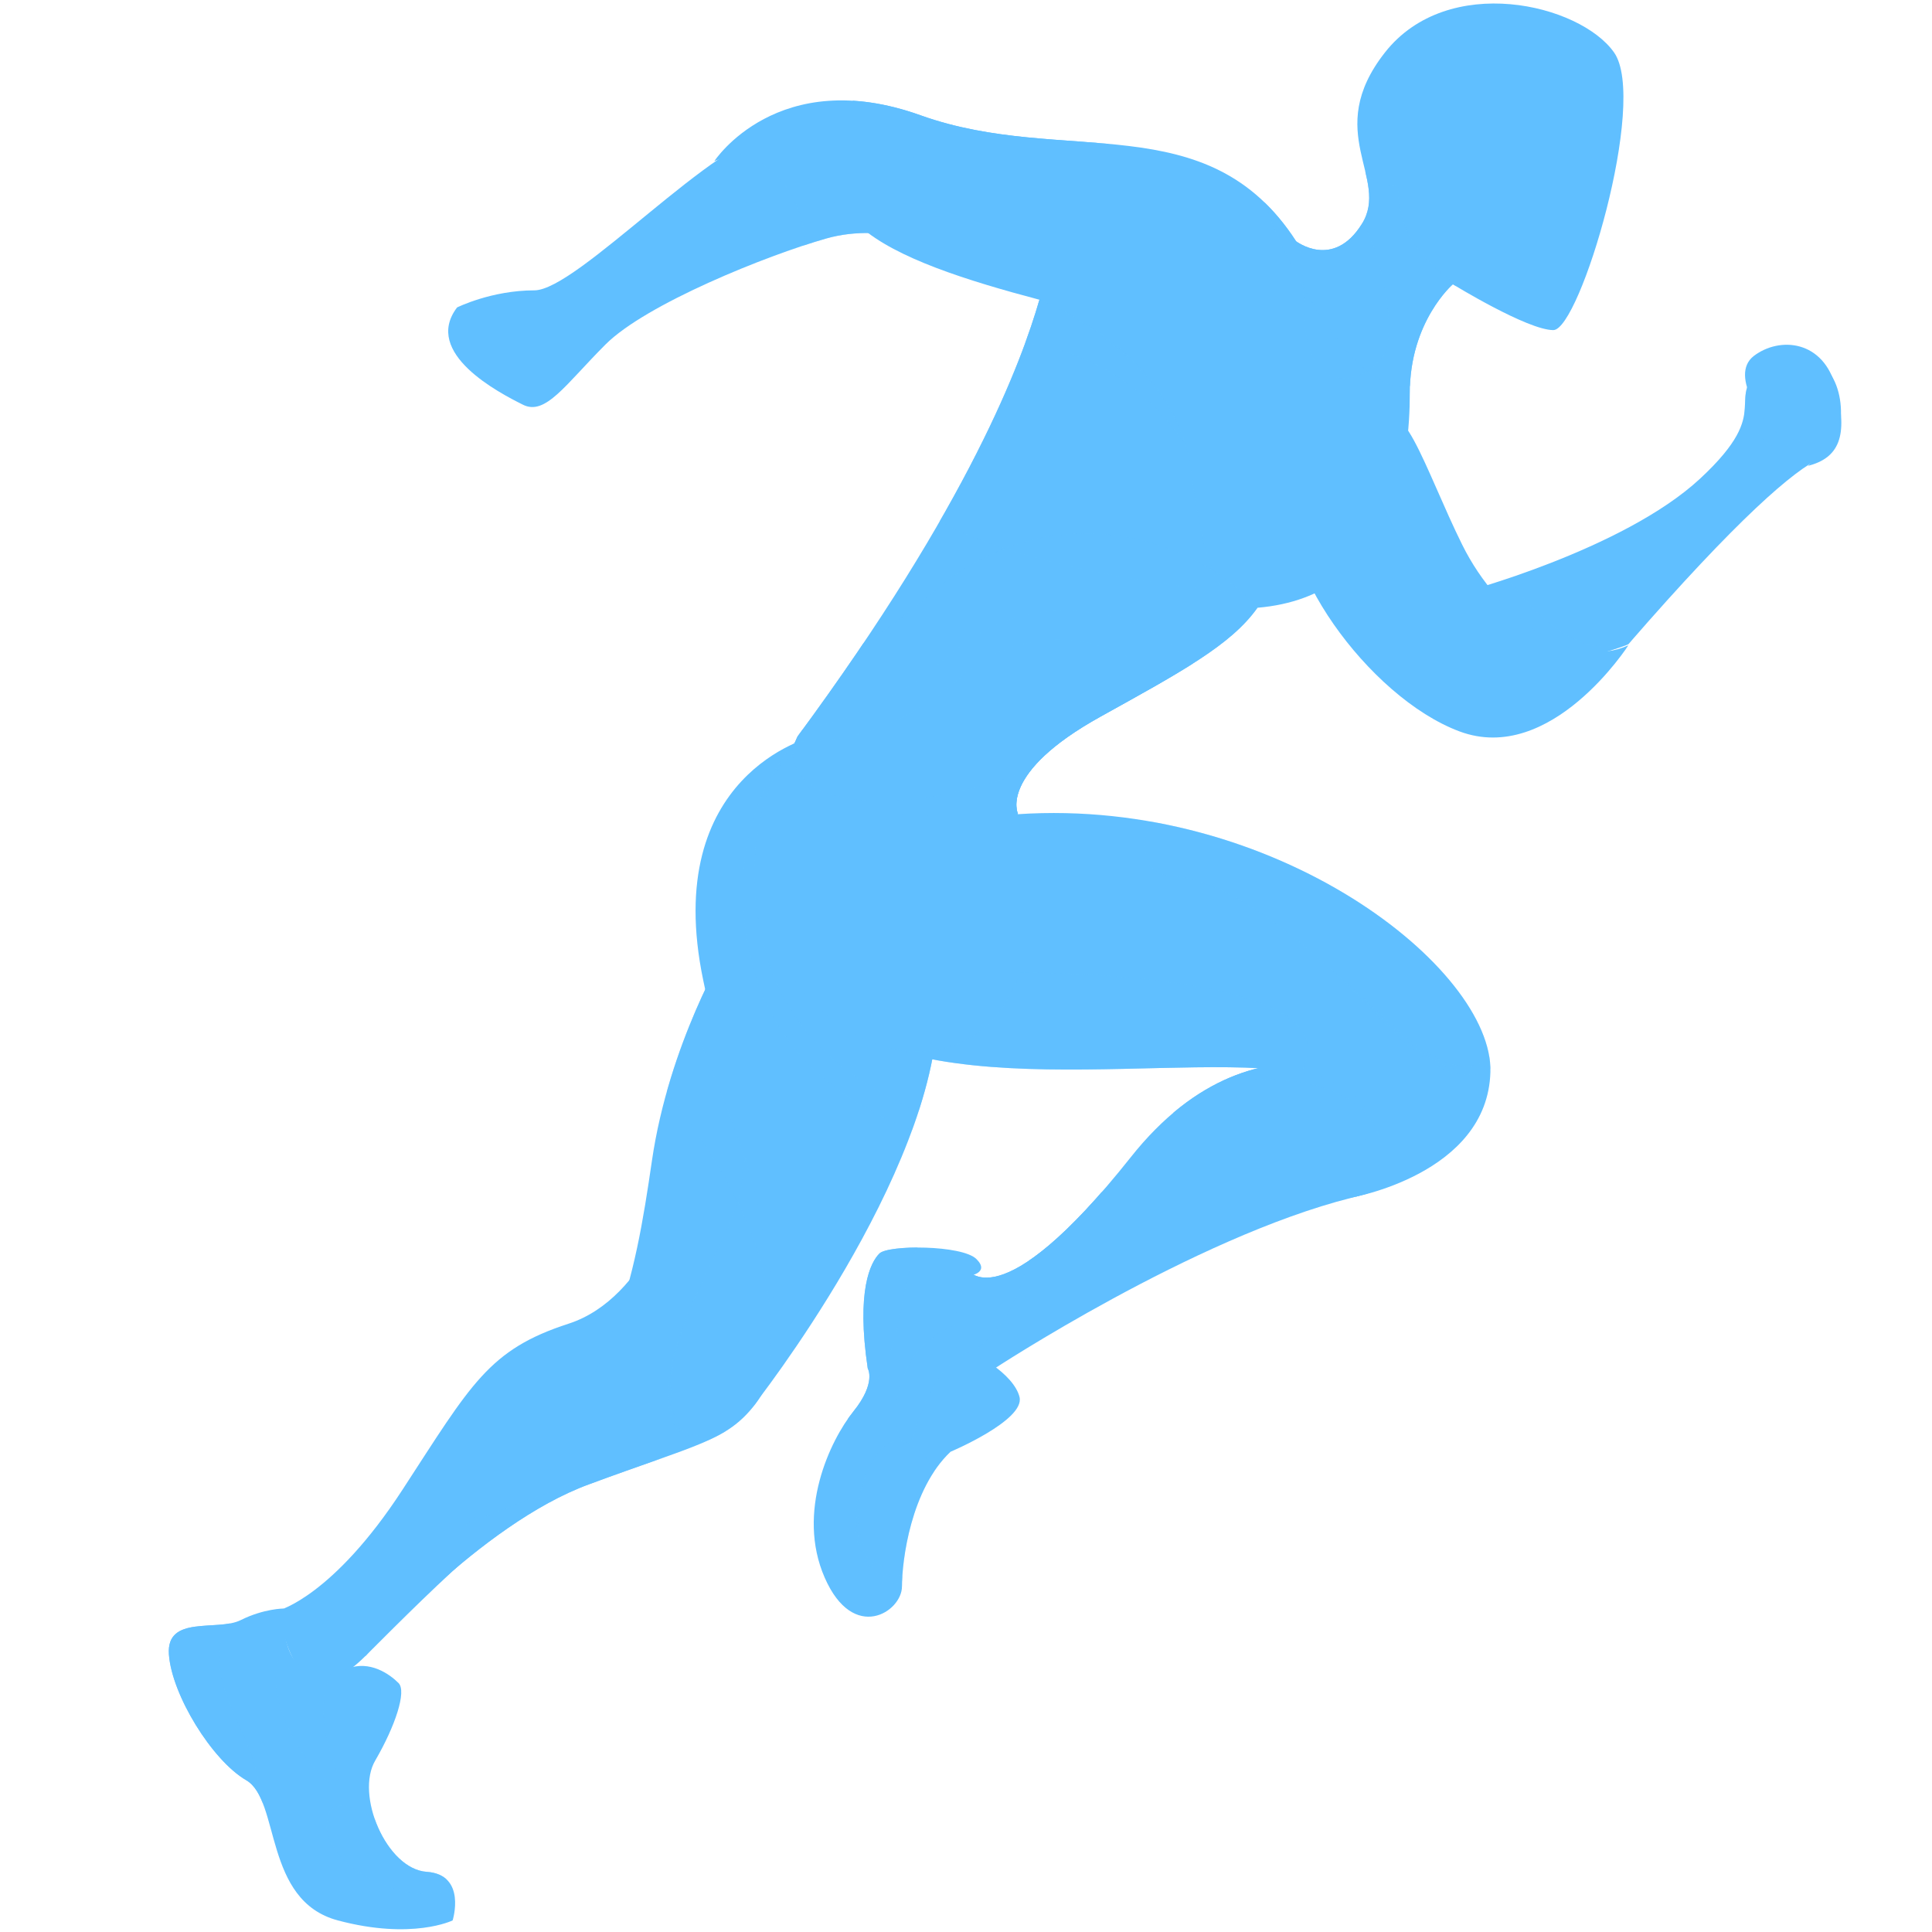
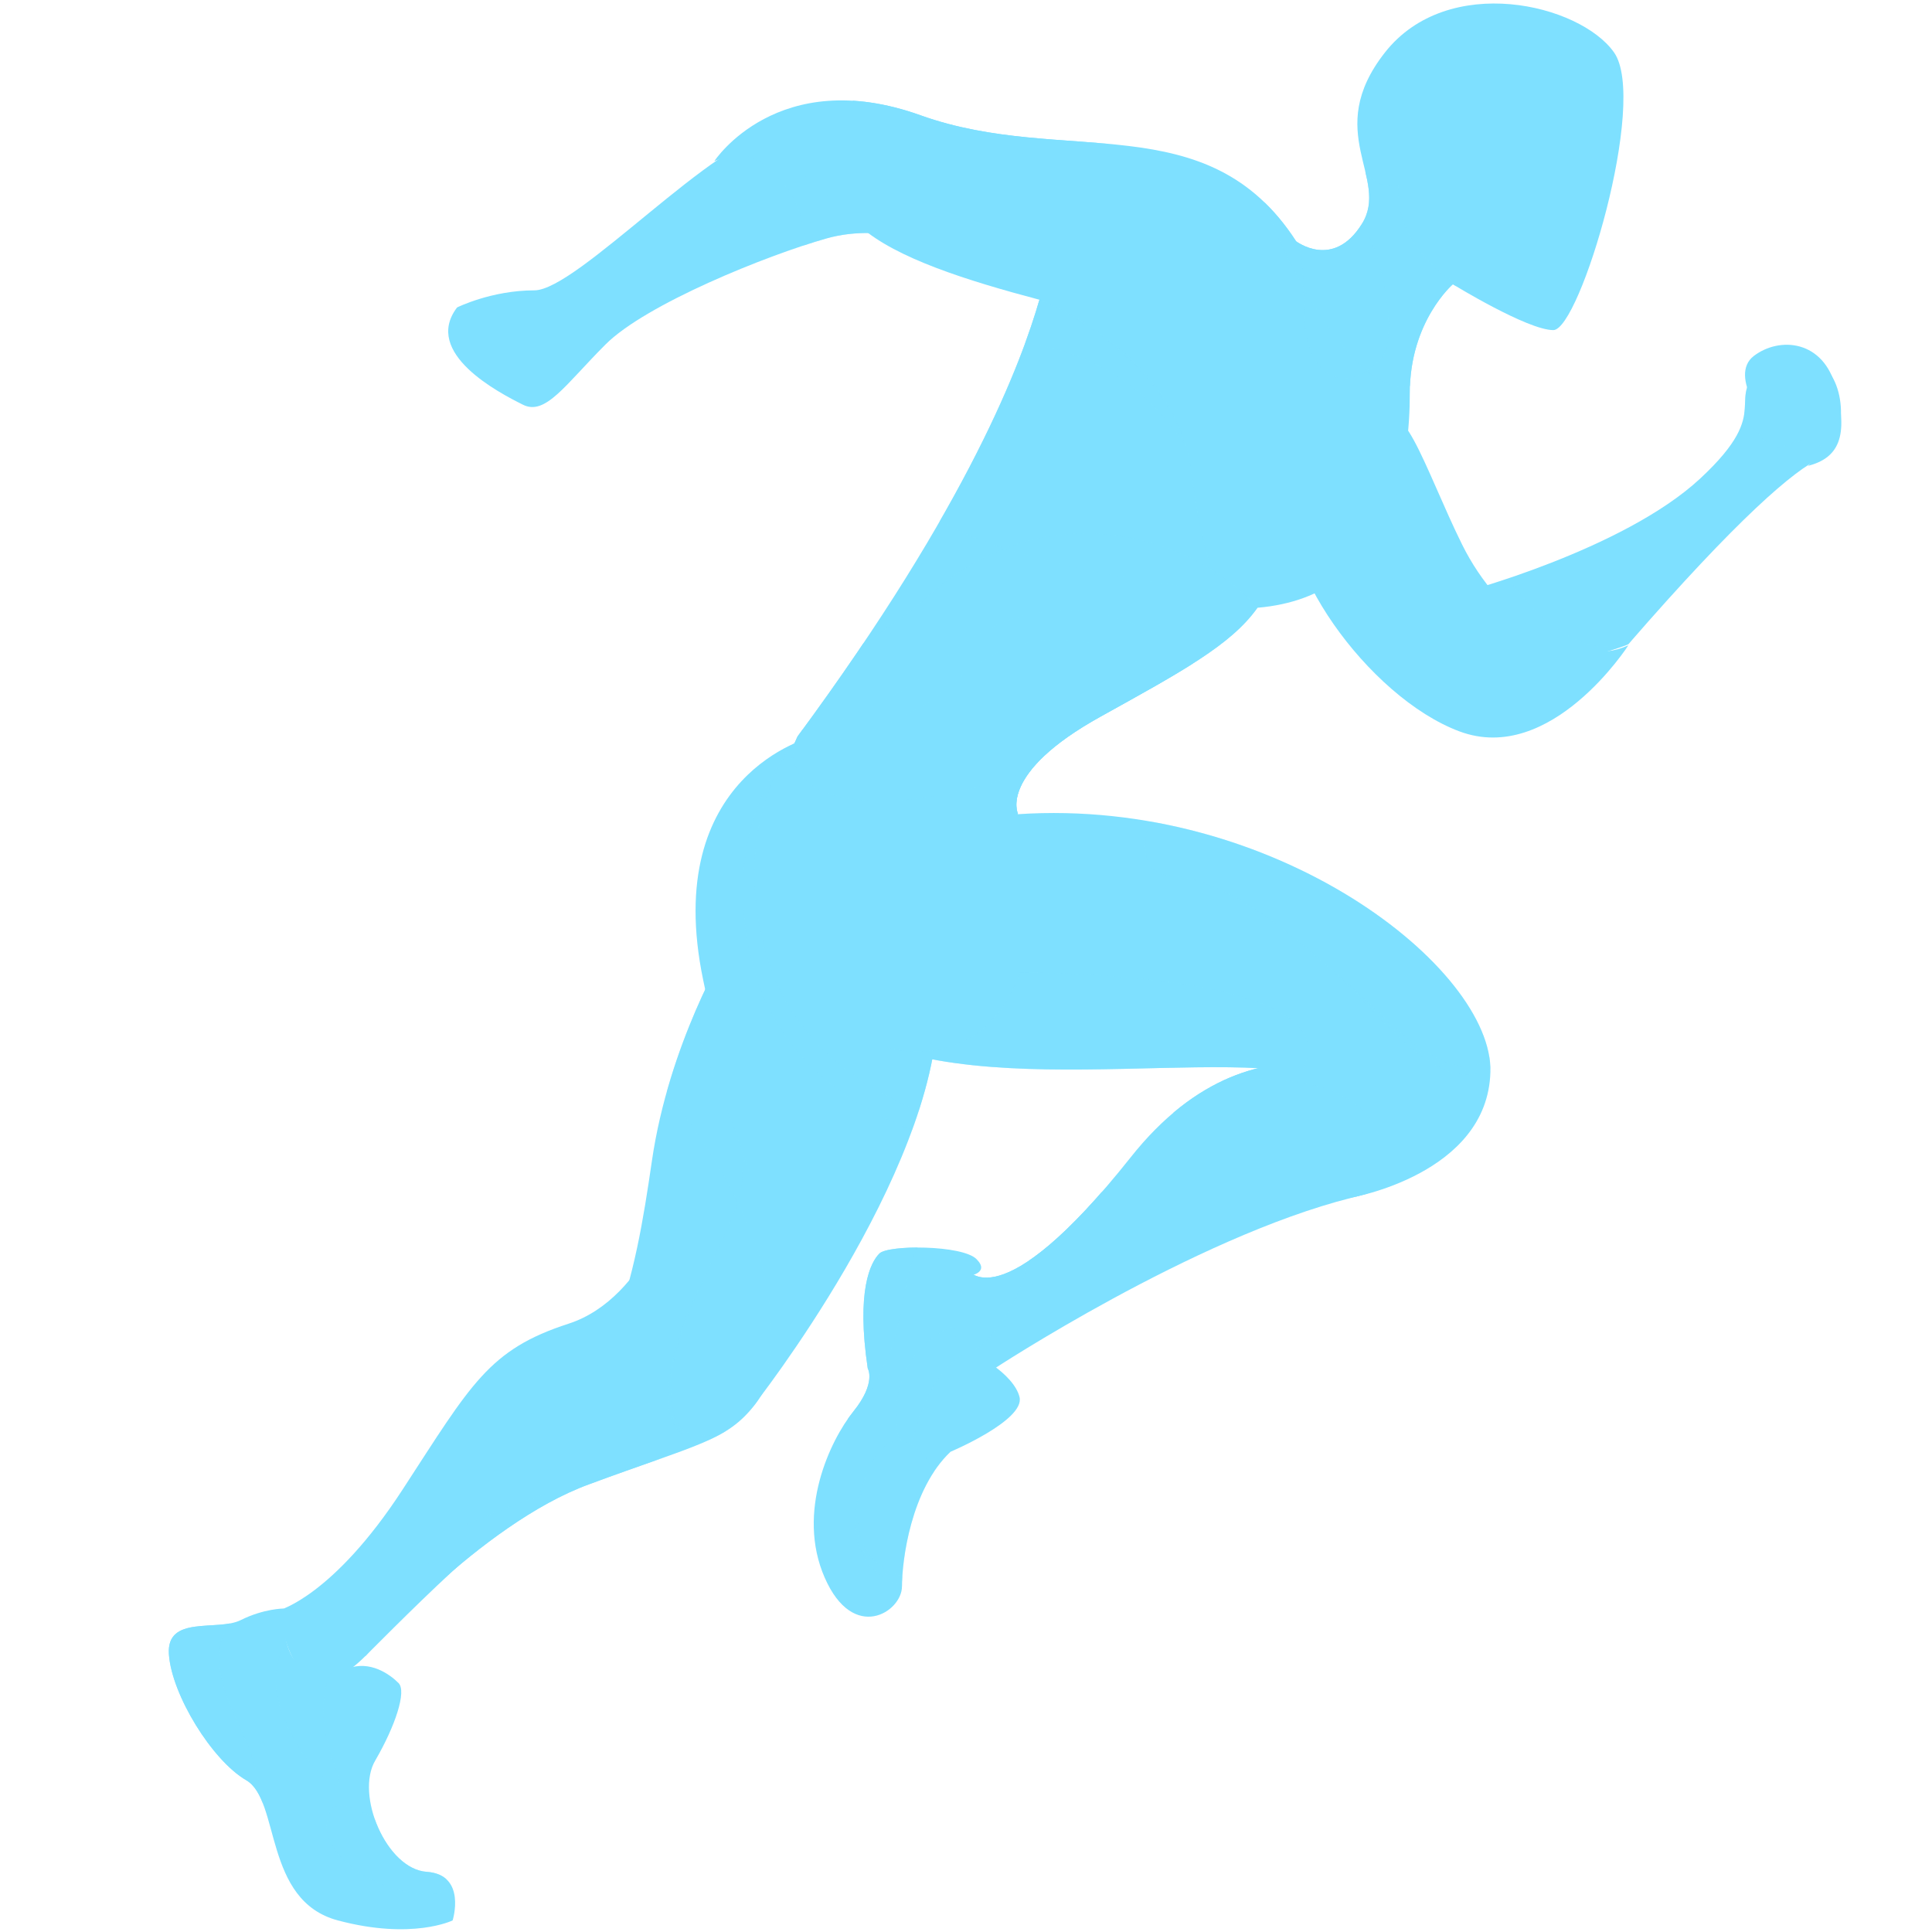
<svg xmlns="http://www.w3.org/2000/svg" xmlns:xlink="http://www.w3.org/1999/xlink" version="1.1" id="Layer_1" x="0px" y="0px" viewBox="0 0 350 350" style="enable-background:new 0 0 350 350;" xml:space="preserve">
  <style type="text/css">
- 	.st0{opacity:0.49;clip-path:url(#XMLID_12_);fill:#60BFFF;}
- 	.st1{fill:#60BFFF;}
- 	.st2{opacity:0.44;clip-path:url(#XMLID_13_);fill:#60BFFF;}
- 	.st3{opacity:0.26;clip-path:url(#XMLID_13_);fill:#60BFFF;}
- 	.st4{opacity:0.82;clip-path:url(#XMLID_13_);fill:#60BFFF;}
- 	.st5{opacity:0.3;clip-path:url(#XMLID_13_);fill:#60BFFF;}
+ 	.st0{opacity:0.49;clip-path:url(#XMLID_12_);fill:#7EE0FF;}
+ 	.st1{fill:#7EE0FF;}
+ 	.st2{opacity:0.44;clip-path:url(#XMLID_13_);fill:#7EE0FF;}
+ 	.st3{opacity:0.26;clip-path:url(#XMLID_13_);fill:#7EE0FF;}
+ 	.st4{opacity:0.82;clip-path:url(#XMLID_13_);fill:#7EE0FF;}
+ 	.st5{opacity:0.3;clip-path:url(#XMLID_13_);fill:#7EE0FF;}
	.st6{opacity:0.3;clip-path:url(#XMLID_13_);}
- 	.st7{opacity:0.4;clip-path:url(#XMLID_14_);fill:#60BFFF;}
- 	.st8{clip-path:url(#XMLID_15_);fill:#60BFFF;}
- 	.st9{opacity:0.26;clip-path:url(#XMLID_15_);fill:#60BFFF;}
+ 	.st7{opacity:0.4;clip-path:url(#XMLID_14_);fill:#7EE0FF;}
+ 	.st8{clip-path:url(#XMLID_15_);fill:#7EE0FF;}
+ 	.st9{opacity:0.26;clip-path:url(#XMLID_15_);fill:#7EE0FF;}
	.st10{clip-path:url(#XMLID_15_);}
- 	.st11{opacity:0.82;clip-path:url(#XMLID_16_);fill:#60BFFF;}
- 	.st12{opacity:0.26;clip-path:url(#XMLID_17_);fill:#60BFFF;}
- 	.st13{opacity:0.42;clip-path:url(#XMLID_17_);fill:#60BFFF;}
- 	.st14{opacity:0.4;clip-path:url(#XMLID_18_);fill:#60BFFF;}
- 	.st15{opacity:0.41;clip-path:url(#XMLID_18_);fill:#60BFFF;}
- 	.st16{opacity:0.5;clip-path:url(#XMLID_18_);fill:#60BFFF;}
- 	.st17{opacity:0.82;clip-path:url(#XMLID_18_);fill:#60BFFF;}
- 	.st18{opacity:0.26;clip-path:url(#XMLID_18_);fill:#60BFFF;}
- 	.st19{clip-path:url(#XMLID_18_);fill:#60BFFF;}
- 	.st20{opacity:0.3;clip-path:url(#XMLID_19_);fill:#60BFFF;}
+ 	.st11{opacity:0.82;clip-path:url(#XMLID_16_);fill:#7EE0FF;}
+ 	.st12{opacity:0.26;clip-path:url(#XMLID_17_);fill:#7EE0FF;}
+ 	.st13{opacity:0.42;clip-path:url(#XMLID_17_);fill:#7EE0FF;}
+ 	.st14{opacity:0.4;clip-path:url(#XMLID_18_);fill:#7EE0FF;}
+ 	.st15{opacity:0.41;clip-path:url(#XMLID_18_);fill:#7EE0FF;}
+ 	.st16{opacity:0.5;clip-path:url(#XMLID_18_);fill:#7EE0FF;}
+ 	.st17{opacity:0.82;clip-path:url(#XMLID_18_);fill:#7EE0FF;}
+ 	.st18{opacity:0.26;clip-path:url(#XMLID_18_);fill:#7EE0FF;}
+ 	.st19{clip-path:url(#XMLID_18_);fill:#7EE0FF;}
+ 	.st20{opacity:0.3;clip-path:url(#XMLID_19_);fill:#7EE0FF;}
	.st21{opacity:0.3;clip-path:url(#XMLID_19_);}
- 	.st22{opacity:0.17;clip-path:url(#XMLID_19_);fill:#60BFFF;}
- 	.st23{opacity:0.35;clip-path:url(#XMLID_19_);fill:#60BFFF;}
- 	.st24{opacity:0.82;clip-path:url(#XMLID_20_);fill:#60BFFF;}
- 	.st25{opacity:0.42;clip-path:url(#XMLID_20_);fill:#60BFFF;}
- 	.st26{opacity:0.3;clip-path:url(#XMLID_20_);fill:#60BFFF;}
+ 	.st22{opacity:0.17;clip-path:url(#XMLID_19_);fill:#7EE0FF;}
+ 	.st23{opacity:0.35;clip-path:url(#XMLID_19_);fill:#7EE0FF;}
+ 	.st24{opacity:0.82;clip-path:url(#XMLID_20_);fill:#7EE0FF;}
+ 	.st25{opacity:0.42;clip-path:url(#XMLID_20_);fill:#7EE0FF;}
+ 	.st26{opacity:0.3;clip-path:url(#XMLID_20_);fill:#7EE0FF;}
	.st27{opacity:0.3;clip-path:url(#XMLID_20_);}
- 	.st28{opacity:0.82;clip-path:url(#XMLID_21_);fill:#60BFFF;}
- 	.st29{opacity:0.37;clip-path:url(#XMLID_21_);fill:#60BFFF;}
- 	.st30{opacity:0.64;clip-path:url(#XMLID_21_);fill:#60BFFF;}
+ 	.st28{opacity:0.82;clip-path:url(#XMLID_21_);fill:#7EE0FF;}
+ 	.st29{opacity:0.37;clip-path:url(#XMLID_21_);fill:#7EE0FF;}
+ 	.st30{opacity:0.64;clip-path:url(#XMLID_21_);fill:#7EE0FF;}
</style>
  <g>
    <g>
      <defs>
        <path id="XMLID_3_" d="M171.5,45.3c0,0-10.9-5.2-21.8-2.1c-10.9,3.1-32.7,11.9-40,19.2c-7.3,7.3-10.9,13-15,10.9     c-4.2-2.1-18.2-9.3-11.9-17.6c0,0,6.2-3.1,14-3.1c7.8,0,33.2-28,43.6-28.5C150.8,23.5,169.4,37.5,171.5,45.3z" />
      </defs>
-       <use xlink:href="#XMLID_3_" style="overflow:visible;fill:#60BFFF;" />
+       <use xlink:href="#XMLID_3_" style="overflow:visible;fill:#7EE0FF;" />
      <clipPath id="XMLID_12_">
        <use xlink:href="#XMLID_3_" style="overflow:visible;" />
      </clipPath>
      <path class="st0" d="M126.1,28.9c0,0,8.3-5.2,16.1,4.7c7.8,9.9,0,22.3,0,22.3l29.1-18.7l-20.9-10.8    C150.3,26.5,132.9,21.1,126.1,28.9z" />
    </g>
    <path class="st1" d="M122.7,214.9c0,0-5.2,20.2-19.7,24.9c-14.5,4.7-17.6,10.9-30.1,30.1c-12.5,19.2-22.3,21.8-22.3,21.8   s2.1,21.8,15.6,8.3c13.5-13.5,27.5-27.5,48.3-40.5C135.2,246.6,122.7,214.9,122.7,214.9z" />
    <g>
      <defs>
        <path id="XMLID_6_" d="M131.6,171.9c0,0-10.4,17.1-13.5,38.4c-3.1,21.3-6.7,41.5-28,60.7C68.8,290.2,66.2,300,66.2,300     s20.8-23.9,40.5-31.1c19.7-7.3,24.9-7.8,30.1-14.5c5.2-6.7,14-34.2,11.4-40C145.6,208.7,138.3,167.7,131.6,171.9z" />
      </defs>
-       <use xlink:href="#XMLID_6_" style="overflow:visible;fill:#60BFFF;" />
+       <use xlink:href="#XMLID_6_" style="overflow:visible;fill:#7EE0FF;" />
      <clipPath id="XMLID_13_">
        <use xlink:href="#XMLID_6_" style="overflow:visible;" />
      </clipPath>
      <path class="st2" d="M135.5,258.3c0,0,10.4-15-1.6-40c-11.9-24.9-33.2-36.8-24.4-49.3c8.8-12.5,36.8-7.3,38.9,24.9    C150.5,226.1,147.9,253.6,135.5,258.3z" />
      <path class="st3" d="M116.8,159.7c0,0,6.7,21.3,14,38.9c7.3,17.6,13.3,42.5,9.2,56.5c-4.1,14.1,11-15,11-15s2.1-36.8,0-37.4    s-15.8-28-15.8-28S129.2,147.2,116.8,159.7z" />
      <path class="st4" d="M129.2,261.9c0,0-36.8,8.3-54,19.2c-17.1,10.9-20.2,35.8,0,28.5C95.5,302.4,129.2,261.9,129.2,261.9z" />
      <path class="st5" d="M132.1,259.7c0,0-12.2,5.3-10.6-9.7c1.6-15,13.5-28.5,13-37.9c-0.5-9.3,29.1,2.6,23.3,19.7    C152.1,248.9,140.6,260.6,132.1,259.7z" />
      <g class="st6">
        <path class="st1" d="M132.3,260.2c-0.8,0.3-1.5,0.5-2.3,0.7c-0.8,0.2-1.6,0.2-2.4,0.2c-0.8,0-1.6-0.1-2.4-0.4     c-0.8-0.3-1.5-0.7-2.1-1.3c-0.6-0.6-1-1.3-1.3-2c-0.3-0.7-0.5-1.5-0.6-2.3c-0.2-1.6-0.2-3.1,0-4.6c0.3-3.1,1.1-6.1,2-9     c1-2.9,2.2-5.7,3.5-8.4c-1.2,2.8-2.4,5.6-3.3,8.5c-0.9,2.9-1.6,5.9-1.8,8.9c-0.1,1.5-0.1,3,0.2,4.5c0.1,0.7,0.4,1.4,0.6,2.1     c0.3,0.7,0.7,1.3,1.2,1.7c1,1,2.5,1.4,3.9,1.3c1.4,0,2.9-0.4,4.2-0.9L132.3,260.2z" />
      </g>
    </g>
    <g>
      <defs>
        <path id="XMLID_4_" d="M147.1,133.5c0,0-27.5,6.7-19.7,44.1c7.8,37.4,18.7,61.2,9.3,76.8c0,0,32.7-41.5,33.2-71.6     C170.5,152.7,154.9,129.8,147.1,133.5z" />
      </defs>
-       <use xlink:href="#XMLID_4_" style="overflow:visible;fill:#60BFFF;" />
+       <use xlink:href="#XMLID_4_" style="overflow:visible;fill:#7EE0FF;" />
      <clipPath id="XMLID_14_">
        <use xlink:href="#XMLID_4_" style="overflow:visible;" />
      </clipPath>
      <path class="st7" d="M144.8,133.7c0,0-16,15.1-8,42.6c8,27.5,41.7,32.2,41.7,32.2l3.1-38.9C181.6,169.5,153.6,127.5,144.8,133.7z" />
      <path class="st7" d="M146.9,130.6c0,0-16,15.1-8,42.6c8,27.5,41.7,32.2,41.7,32.2l3.1-38.9C183.7,166.4,155.7,124.4,146.9,130.6z" />
    </g>
    <g>
      <defs>
        <path id="XMLID_5_" d="M255.6,198.3c0,0-27-18.7-50.8,11.4c-23.9,30.1-29.6,20.2-29.6,20.2s-11.4,15,4.7,18.2     c0,0,36.3-23.9,64.9-31.1C273.2,209.7,255.6,198.3,255.6,198.3z" />
      </defs>
-       <use xlink:href="#XMLID_5_" style="overflow:visible;fill:#60BFFF;" />
+       <use xlink:href="#XMLID_5_" style="overflow:visible;fill:#7EE0FF;" />
      <clipPath id="XMLID_15_">
        <use xlink:href="#XMLID_5_" style="overflow:visible;" />
      </clipPath>
      <path class="st8" d="M204.5,205.3c0,0,20.2-11.9,36.8-4.7c16.6,7.3-3.6,26.5-3.6,26.5l18.7-4.7l7.3-28.5l-23.9-13.5l-13,2.6    C226.8,183,204.5,197.6,204.5,205.3z" />
      <path class="st9" d="M215.9,196.5c0,0,31.6-6.2,34.5,11.7l4.9-6.5l-13-9.3l-14.5-3.6C227.8,188.7,220.5,190.3,215.9,196.5z" />
      <g class="st10">
        <defs>
          <path id="XMLID_7_" d="M200.4,215.2c0,0-10,10.9-15.2,20.8c-1.7,3.2-4.8,6.2-7.9,8.1c-6.3,3.9-12.9,3.7-8.7-6      c6.2-14.5,9.3-8.8,14-11.4C187.3,224,199.5,216.7,200.4,215.2z" />
        </defs>
-         <use xlink:href="#XMLID_7_" style="overflow:visible;fill:#60BFFF;" />
+         <use xlink:href="#XMLID_7_" style="overflow:visible;fill:#7EE0FF;" />
        <clipPath id="XMLID_16_">
          <use xlink:href="#XMLID_7_" style="overflow:visible;" />
        </clipPath>
        <path class="st11" d="M168.7,248.9c0,0,12.3-3.1,16.8-17.6c4.5-14.5,8.6-19.7,12.8-20.2c4.2-0.5,13-1.6,8.8,7.3     C202.9,227.1,178.5,253.1,168.7,248.9z" />
      </g>
    </g>
    <g>
      <defs>
        <path id="XMLID_2_" d="M264.4,107.5c0,0,29.6-7.8,43.6-20.8c14-13,3.6-14,11.9-20.8c0,0,4.7-3.6,9.9,0c5.2,3.6,4.7,15,0,17.1     c-4.7,2.1-15,10.9-34.8,33.7C295,116.9,258.2,130.4,264.4,107.5z" />
      </defs>
-       <use xlink:href="#XMLID_2_" style="overflow:visible;fill:#60BFFF;" />
+       <use xlink:href="#XMLID_2_" style="overflow:visible;fill:#7EE0FF;" />
      <clipPath id="XMLID_17_">
        <use xlink:href="#XMLID_2_" style="overflow:visible;" />
      </clipPath>
      <path class="st12" d="M271.4,102.1c0,0,11.9,20,24.4,13.9c12.5-6.1-12.2,12.8-12.2,12.8l-17.9-15.3    C265.7,113.5,262.6,102.1,271.4,102.1z" />
      <path class="st13" d="M313.4,70.4c0,0,5.7,12.5,9.9,10.4c4.2-2.1,7.8-0.5,6.5,2.3c-1.3,2.9,5.6,2.2,3.7-4.5    c-1.9-6.7-6.6-7.2-6.6-7.2l-3.1,2.1C323.8,73.6,319.1,65.8,313.4,70.4z" />
    </g>
    <path class="st1" d="M249.9,79c3.4-10.6,8.3,6.2,15,19.7c6.7,13.5,20.2,22.8,30.1,18.2c0,0-14,21.8-30.6,15.6   c-16.6-6.2-34.2-31.1-30.1-43.6C238.4,76.4,248,84.8,249.9,79z" />
    <path class="st1" d="M327.5,84.4c0,0,3.8-3.3,2.2-5.4c-1.6-2.1-4.7,2.1-7.3,0c-2.6-2.1-9.3-10.9-4.7-14.5   c4.7-3.6,12.7-2.9,14.9,5.8C334.9,79,333.1,83,327.5,84.4z" />
    <g>
      <defs>
        <path id="XMLID_1_" d="M292.4,9.5c-6.2-8.8-30.1-14.5-41.5,0c-11.4,14.5,1,22.8-4.2,31.1c-5.2,8.3-11.9,3.1-11.9,3.1     c-16.1-24.9-42-13.5-68-22.8c-25.9-9.3-37.4,8.3-37.4,8.3c11.9-5.2,18.2,4.7,26.5,11.9c6.5,5.7,19.2,9.7,32.4,13.2     c-3.2,11.1-12.6,36.8-43.8,79.1c0,0-14,28.5,9.3,33.7c23.3,5.2,30.6-19.7,30.6-19.7s-3.6-7.3,15-17.6c14.4-8,23.6-12.9,28.4-19.7     c25-2.1,27.6-26.9,27.6-38.9c0-13,7.8-19.7,7.8-19.7s13.5,8.3,18.2,8.3C286.2,59.8,298.6,18.3,292.4,9.5z" />
      </defs>
-       <use xlink:href="#XMLID_1_" style="overflow:visible;fill:#60BFFF;" />
+       <use xlink:href="#XMLID_1_" style="overflow:visible;fill:#7EE0FF;" />
      <clipPath id="XMLID_18_">
        <use xlink:href="#XMLID_1_" style="overflow:visible;" />
      </clipPath>
      <path class="st14" d="M174.9,62.1l13.5-7.8c0,0,24.9,10.4,27.5,31.6c2.6,21.3,6.7,21.3,6.7,21.3s-70-6.2-61.2-28.5    C170.2,56.4,174.9,62.1,174.9,62.1z" />
      <path class="st14" d="M174.9,62.1l13.5-7.8c0,0,24.9,10.4,27.5,31.6c2.6,21.3,6.7,21.3,6.7,21.3s-70-6.2-61.2-28.5    C170.2,56.4,174.9,62.1,174.9,62.1z" />
      <path class="st15" d="M214.8,80.8c0,0-12.4-21.8-38.6-18.4l12.2-8.1C188.4,54.4,209.5,62.1,214.8,80.8z" />
      <path class="st16" d="M139.1,133.7c0,0,17.1,4.7,34.8-10.9c17.6-15.6,41.5-1.6,41,10.4c-0.5,11.9-19.2,22.3-41.5,19.7    C151,150.3,135.5,143.1,139.1,133.7z" />
      <path class="st17" d="M129.9,132c0,0,20.6,5.6,41.8-13.1c21.2-18.7,50-1.9,49.3,12.5c-0.6,14.4-23.1,26.9-50,23.7    C144.2,152,125.5,143.2,129.9,132z" />
      <path class="st17" d="M113.5,124.9c0,0,27.1,7.4,55.1-17.3c28-24.7,65.8-2.5,65,16.4c-0.8,18.9-30.4,35.4-65.8,31.2    C132.4,151.2,107.7,139.7,113.5,124.9z" />
      <path class="st18" d="M143.8,135.8c0,0-2.1,8.8,15,9.3s40-10.4,40-10.4l-5.2,18.7C193.6,153.5,136.5,158.1,143.8,135.8z" />
      <path class="st17" d="M263.6,51.2c0,0-11.1-6.2-10.2-17.7c-2.3,0.7-5-0.5-6.5-3c-0.6-1.1-0.9-2.2-0.9-3.3    c-7.8-1.3-18.2-2-18.2,3.9c0,9.3,28,65.9,36.3,23.3L263.6,51.2z" />
      <path class="st14" d="M232,37.8c0,0,4.2,0.5,4.2,17.6c0,17.1,10.9,14.5,14.5,8.8C254.3,58.5,247,23.2,232,37.8z" />
      <path class="st19" d="M205.1,26.5c0,0-11-2.3-25.1,2.9c-14,5.2-35.8-11.9-20.2-18.2C175.4,5.1,205.1,26.5,205.1,26.5z" />
    </g>
    <g>
      <defs>
        <path id="XMLID_8_" d="M143.6,135.6c0,0-15.2,35.8,9.7,50.8c24.9,15,78.3,0.5,91.3,11.4c13,10.9,0,19.2,0,19.2     s24.9-4.2,25.4-22.8c0.5-18.7-38.9-49.8-85.6-46.7C137.8,150.6,143.6,135.6,143.6,135.6z" />
      </defs>
-       <use xlink:href="#XMLID_8_" style="overflow:visible;fill:#60BFFF;" />
+       <use xlink:href="#XMLID_8_" style="overflow:visible;fill:#7EE0FF;" />
      <clipPath id="XMLID_19_">
        <use xlink:href="#XMLID_8_" style="overflow:visible;" />
      </clipPath>
      <path class="st20" d="M271.9,189.8c0,0-4.2,11.9-20.8-4.7c-16.6-16.6-29.1-25.9-39.4-26.5c-10.4-0.5-1.6-29.6,25.9-15.6    C265.2,157.1,275.5,184.1,271.9,189.8z" />
      <g class="st21">
        <path class="st1" d="M272.9,190.1c-0.1,0.3-0.2,0.5-0.3,0.7c-0.1,0.2-0.2,0.4-0.4,0.6c-0.3,0.4-0.5,0.8-0.9,1.1     c-0.6,0.7-1.4,1.3-2.3,1.6c-1.7,0.8-3.7,0.7-5.4,0.3c-1.7-0.4-3.2-1.2-4.7-2.1c-1.4-0.9-2.7-1.9-4-3c-2.5-2.2-4.7-4.6-7-7     c-2.3-2.4-4.6-4.7-7-6.9c2.5,2.1,5,4.3,7.4,6.6c2.4,2.2,4.7,4.6,7.3,6.6c1.3,1,2.6,1.9,4,2.7c1.4,0.8,2.9,1.4,4.4,1.7     c1.5,0.3,3,0.2,4.3-0.4c0.6-0.3,1.2-0.8,1.6-1.3c0.2-0.3,0.4-0.6,0.6-0.9c0.1-0.2,0.2-0.3,0.2-0.5c0.1-0.1,0.2-0.3,0.2-0.4     L272.9,190.1z" />
      </g>
      <path class="st22" d="M161.2,189.9c0,0,16.8,5,23.6-13.7c0,0,73.2-0.5,46.2,23.3S161.2,189.9,161.2,189.9z" />
      <path class="st23" d="M161.2,189.9c0,0,16.8,5,23.6-13.7c0,0,73.2-0.5,46.2,23.3S161.2,189.9,161.2,189.9z" />
    </g>
    <g>
      <defs>
        <path id="XMLID_11_" d="M175.3,231.2c0,0,4.2-0.5,1.6-3.1c-2.6-2.6-16.1-2.6-17.6-1c-1.6,1.6-4.2,6.7-2.1,20.8     c0,0,1.6,2.6-2.6,7.8s-10.4,18.2-5.2,30.1c5.2,11.9,14,6.2,14,1.6c0-4.7,1.6-17.6,8.8-24.4c0,0,13.5-5.7,12.5-9.9     c-1-4.2-8.6-8.7-10.5-8C172.3,245.8,172.7,233.3,175.3,231.2z" />
      </defs>
-       <use xlink:href="#XMLID_11_" style="overflow:visible;fill:#60BFFF;" />
+       <use xlink:href="#XMLID_11_" style="overflow:visible;fill:#7EE0FF;" />
      <clipPath id="XMLID_20_">
        <use xlink:href="#XMLID_11_" style="overflow:visible;" />
      </clipPath>
      <path class="st24" d="M153.6,257.1c0,0,7.3-7.1,9.3-18c2.1-10.9,2.6-14.5,7.3-17.1c4.7-2.6-9.9-0.5-10.9,1    c-1,1.6-6.2,23.3-6.7,24.9C152.1,249.4,153.6,257.1,153.6,257.1z" />
      <path class="st25" d="M176.6,244.5c0,0-6.9,1.3-10.5,13.8c-3.6,12.5-9.3-14.5,8.8-18.7C193,235.4,176.6,244.5,176.6,244.5z" />
      <path class="st26" d="M164.5,286.8c0,0-14-2.6-7.8-19.2c6.2-16.6,17.6,2.6,14.5,11.4C168.1,287.8,164.5,286.8,164.5,286.8z" />
      <g class="st27">
        <path class="st1" d="M164.4,287.6c-1.1-0.3-2-0.7-3-1.1c-0.9-0.5-1.8-1.1-2.6-1.8c-1.6-1.4-2.8-3.2-3.4-5.2     c-0.6-2-0.6-4.1-0.3-6.1c0.3-2,0.9-3.9,1.7-5.8c-0.6,1.9-1.1,3.9-1.3,5.8c-0.2,2,0,4,0.7,5.8c0.7,1.8,1.9,3.4,3.4,4.5     c0.8,0.6,1.6,1.1,2.5,1.4c0.9,0.4,1.8,0.7,2.7,0.8L164.4,287.6z" />
      </g>
    </g>
    <g>
      <defs>
        <path id="XMLID_9_" d="M51.4,291.4c0,0-3.6,0-7.8,2.1c-4.2,2.1-13.5-1-13,6.2c0.5,7.3,7.8,19.2,14,22.8     c6.2,3.6,3.1,21.8,16.6,25.4c13.5,3.6,20.8,0,20.8,0s2.6-8.3-4.7-8.8c-7.3-0.5-13-14-9.3-20.2c3.6-6.2,5.7-12.5,4.2-14     c-1.6-1.6-5.2-4.2-9.3-2.6C58.7,303.9,50.9,304.9,51.4,291.4z" />
      </defs>
-       <use xlink:href="#XMLID_9_" style="overflow:visible;fill:#60BFFF;" />
+       <use xlink:href="#XMLID_9_" style="overflow:visible;fill:#7EE0FF;" />
      <clipPath id="XMLID_21_">
        <use xlink:href="#XMLID_9_" style="overflow:visible;" />
      </clipPath>
      <path class="st28" d="M48.3,333c0,0-0.5-10.9-4.2-18.7c-3.6-7.8-7.8-16.6,0-22.8c7.8-6.2-19.2,1.6-19.2,1.6s1.6,14.5,9.3,23.9    C42.1,326.2,48.3,333,48.3,333z" />
      <path class="st29" d="M60.7,301.8c0,0-4.7,5.7,0,18.2c4.7,12.5-20.2-14-6.7-24.4C67.5,285.2,60.7,301.8,60.7,301.8z" />
      <path class="st30" d="M79.9,338.7c0,0,4.7,5.7-5.2,4.2c-9.9-1.6-17.6-8.8-15-14.5C62.3,322.6,79.9,338.7,79.9,338.7z" />
    </g>
  </g>
</svg>
